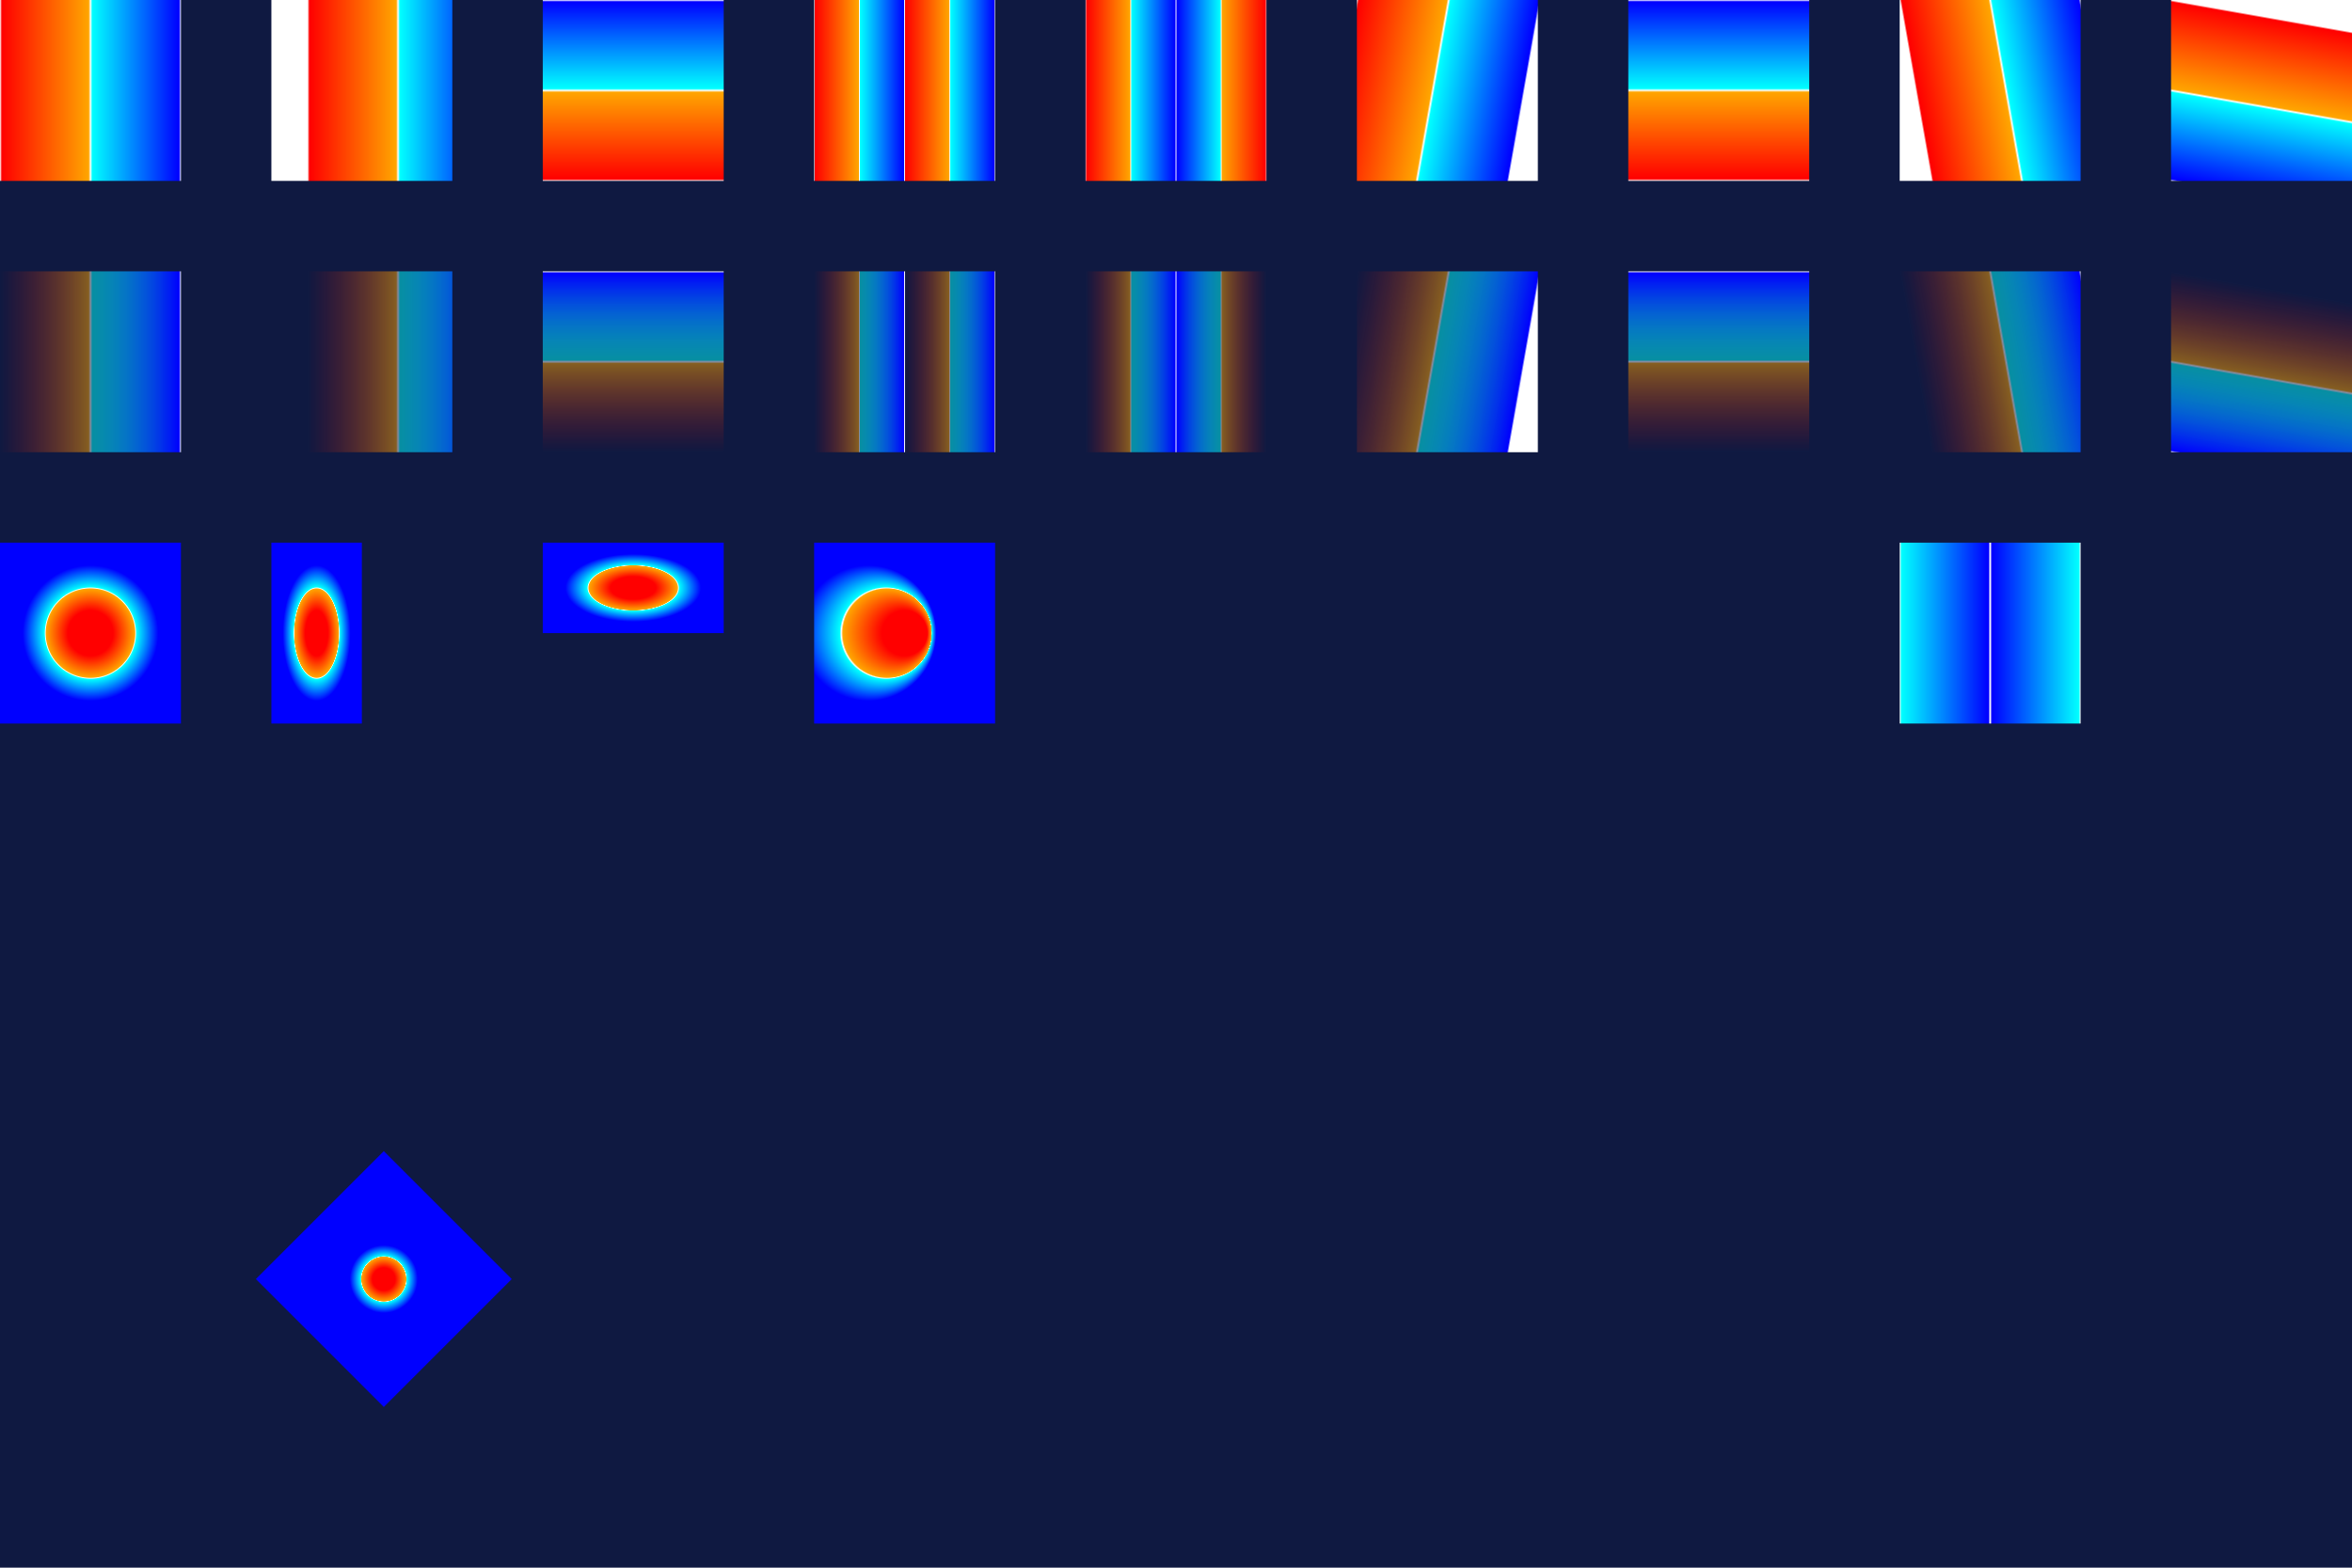
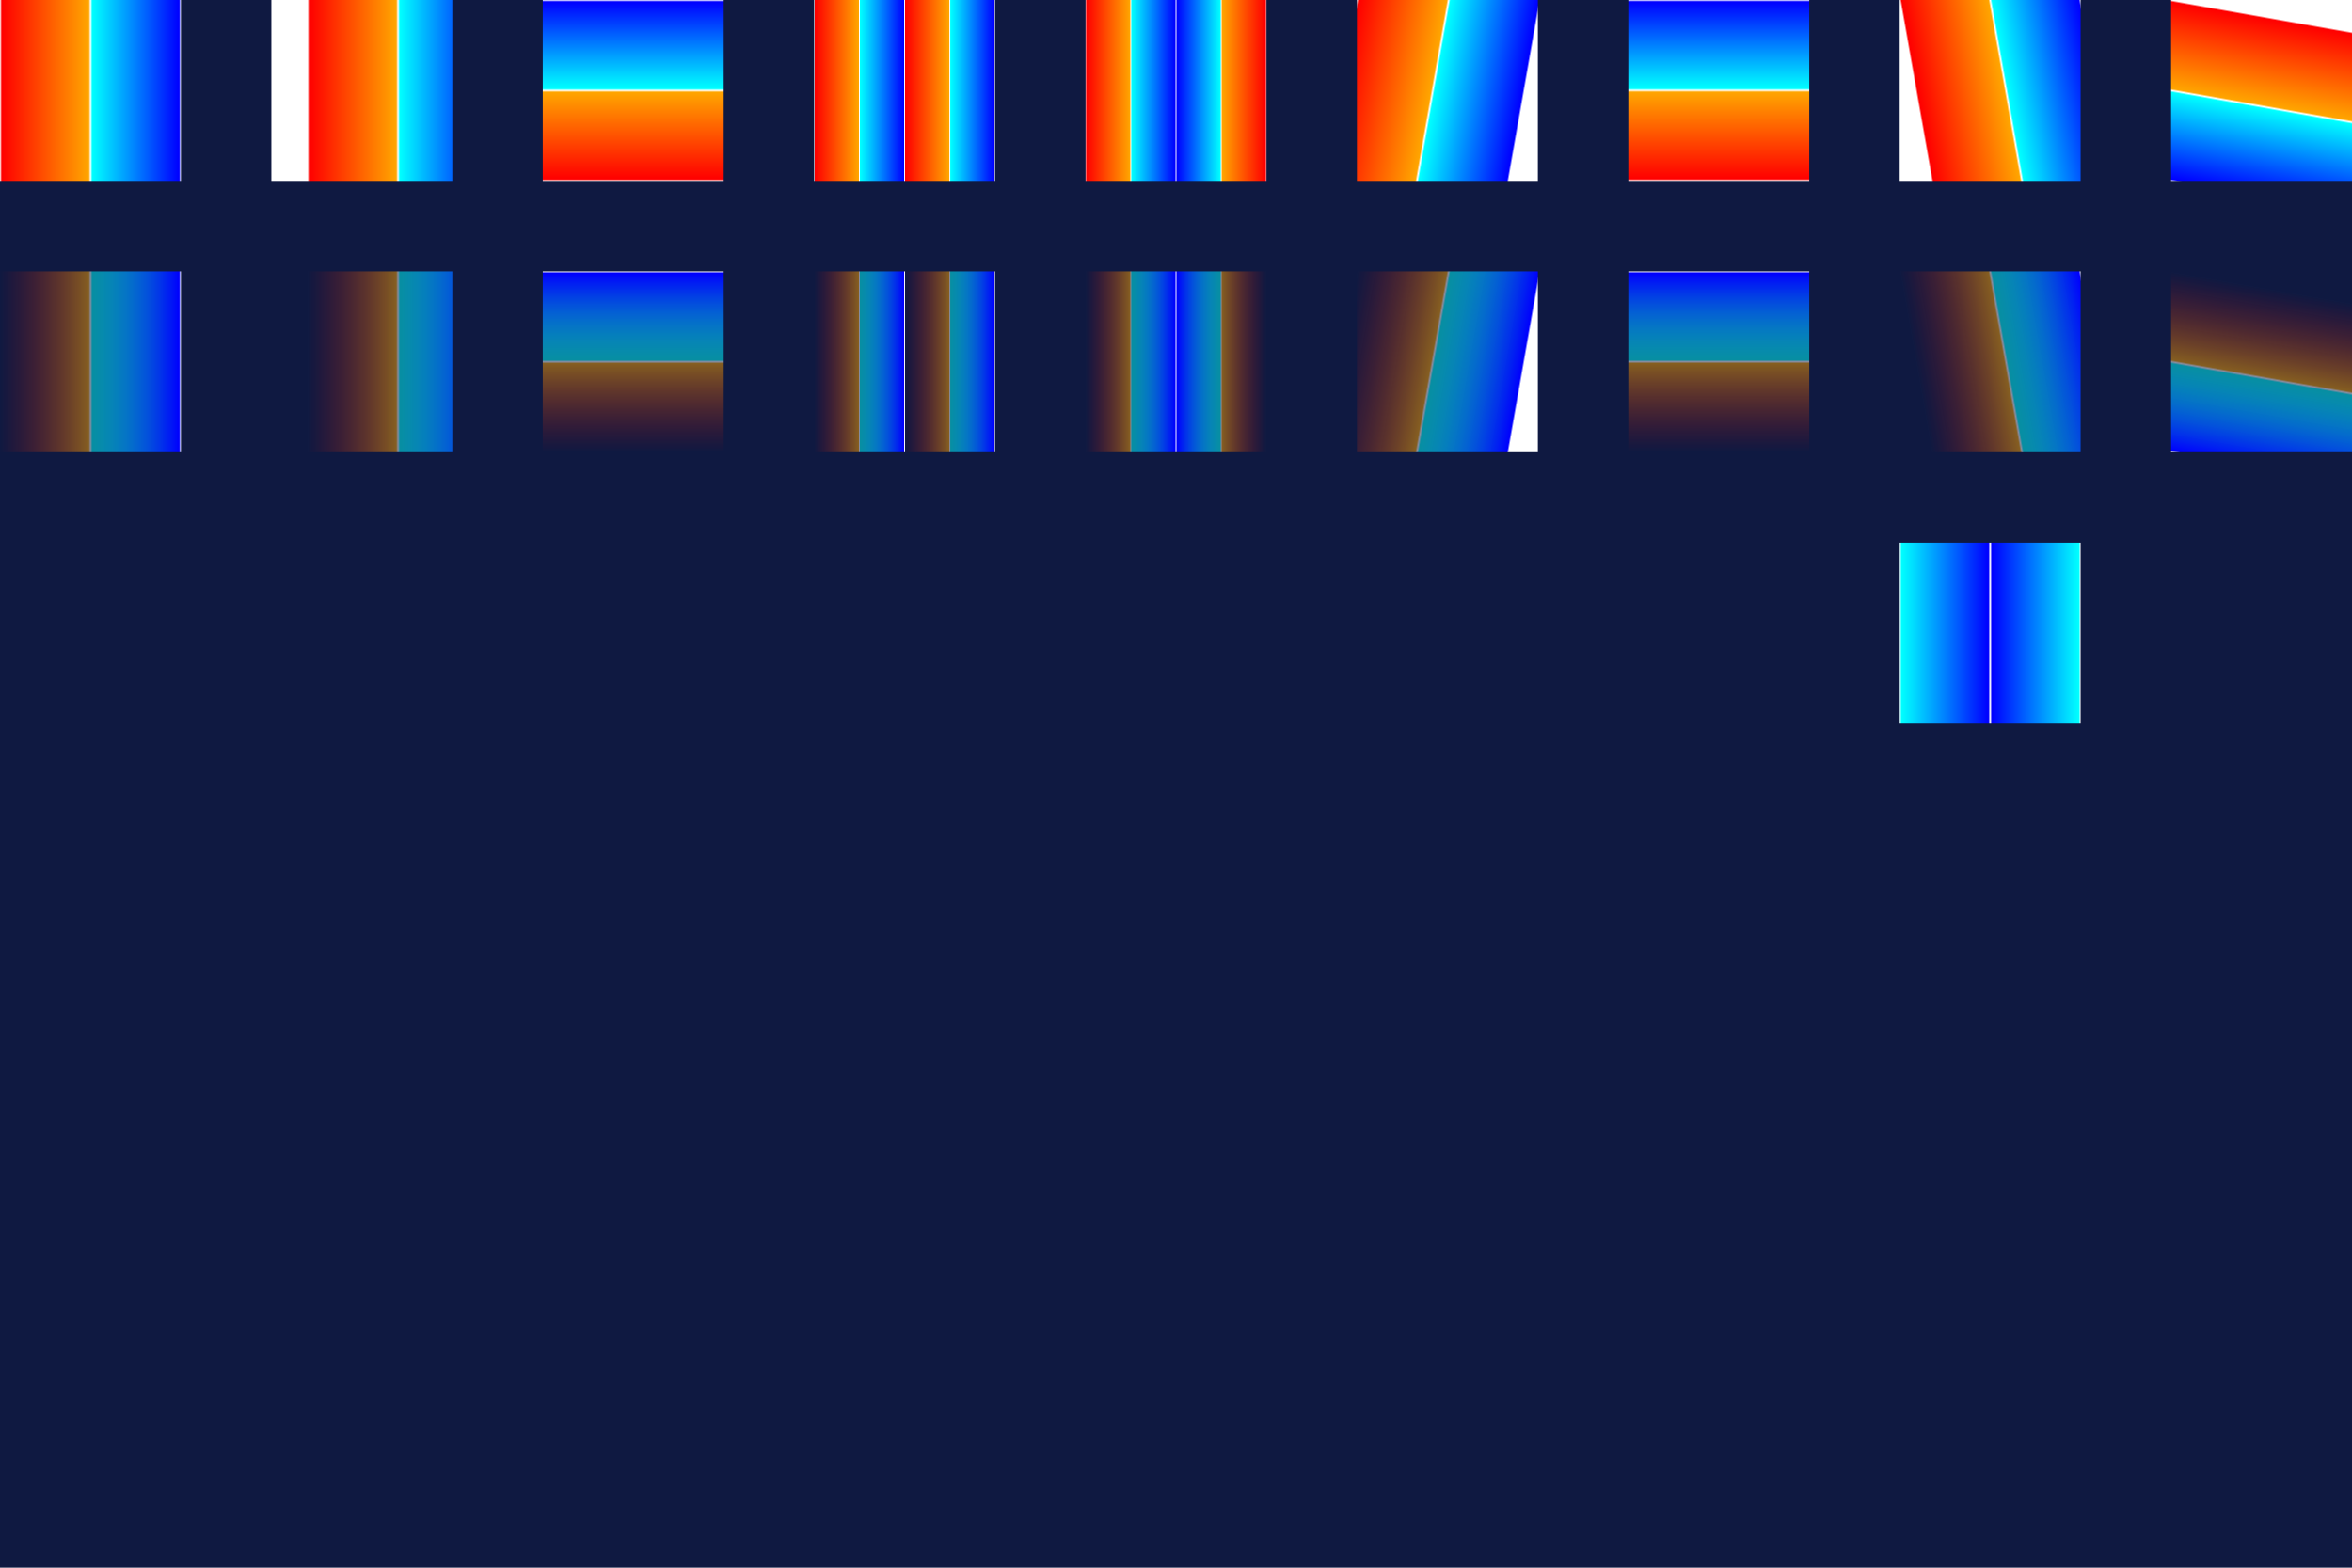
<svg xmlns="http://www.w3.org/2000/svg" id="Laag_1" viewBox="0 0 260 173.33">
  <defs>
    <linearGradient id="linear-base">
      <stop offset="0" stop-color="white" />
      <stop offset="0.01" stop-color="red" />
      <stop offset="0.49" stop-color="orange" />
      <stop offset=".5" stop-color="white" />
      <stop offset=".51" stop-color="aqua" />
      <stop offset="0.99" stop-color="blue" />
      <stop offset="1" stop-color="white" />
    </linearGradient>
    <linearGradient id="transparent-linear-base">
      <stop offset="0" stop-opacity="0" stop-color="white" />
      <stop offset="0.01" stop-opacity="0.01" stop-color="red" />
      <stop offset="0.49" stop-opacity="0.49" stop-color="orange" />
      <stop offset=".5" stop-opacity=".5" stop-color="white" />
      <stop offset=".51" stop-opacity=".51" stop-color="aqua" />
      <stop offset="0.99" stop-opacity="0.99" stop-color="blue" />
      <stop offset="1" stop-opacity="1" stop-color="white" />
    </linearGradient>
    <linearGradient id="linear-1" href="#linear-base" gradientTransform="translate(0.2 0)" x1="0" y1="0" x2="1" y2="0" />
    <linearGradient id="linear-2" href="#linear-base" x1="120" y1="20" x2="120" y2="0" gradientUnits="userSpaceOnUse" />
    <linearGradient id="linear-3" href="#linear-base" gradientTransform="scale(0.5)" spreadMethod="repeat" />
    <linearGradient id="linear-4" href="#linear-base" gradientTransform="scale(0.5)" spreadMethod="reflect" />
    <linearGradient id="linear-5" href="#linear-base" gradientTransform="rotate(10)" />
    <linearGradient id="linear-6" href="#linear-base" x1="0" y1="200" x2="1" y2="200" gradientTransform="translate(29023.21 20) rotate(-90) scale(20 -167.5)" gradientUnits="userSpaceOnUse" />
    <linearGradient id="linear-7" href="#linear-base" gradientTransform="skewX(10)" />
    <linearGradient id="linear-8" href="#linear-base" gradientTransform="skewY(10) rotate(90)" />
    <linearGradient id="linear-9" href="#linear-base" x1="0" y1="0" x2="20" y2="0" gradientUnits="userSpaceOnUse" spreadMethod="reflect" />
    <linearGradient id="transparent-linear-1" href="#transparent-linear-base" gradientTransform="translate(0.2 0)" x1="0" y1="0" x2="1" y2="0" />
    <linearGradient id="transparent-linear-2" href="#transparent-linear-base" x1="120" y1="50" x2="120" y2="30" gradientUnits="userSpaceOnUse" />
    <linearGradient id="transparent-linear-3" href="#transparent-linear-base" gradientTransform="scale(0.5)" spreadMethod="repeat" />
    <linearGradient id="transparent-linear-4" href="#transparent-linear-base" gradientTransform="scale(0.5)" spreadMethod="reflect" />
    <linearGradient id="transparent-linear-5" href="#transparent-linear-base" gradientTransform="rotate(10)" />
    <linearGradient id="transparent-linear-6" href="#transparent-linear-base" x1="0" y1="200" x2="1" y2="200" gradientTransform="translate(29023.21 50) rotate(-90) scale(20 -167.5)" gradientUnits="userSpaceOnUse" />
    <linearGradient id="transparent-linear-7" href="#transparent-linear-base" gradientTransform="skewX(10)" />
    <linearGradient id="transparent-linear-8" href="#transparent-linear-base" gradientTransform="skewY(10) rotate(90)" />
    <radialGradient id="radial-base">
      <stop offset="25%" stop-color="red" />
      <stop offset="49%" stop-color="orange" />
      <stop offset="50%" stop-color="white" />
      <stop offset="51%" stop-color="aqua" />
      <stop offset="75%" stop-color="blue" />
    </radialGradient>
    <radialGradient id="radial-1" href="#radial-base" cx="0.2" fx="0.6" gradientTransform="" />
    <radialGradient id="radial-2" href="#radial-base" gradientUnits="userSpaceOnUse" cx="130" cy="70" r="5" />
  </defs>
  <rect fill="#0f1941" width="260" height="173.33" />
  <rect fill="url(#linear-base)" width="20" height="20" />
  <rect fill="url(#linear-1)" x="30" y="0" width="20" height="20" />
  <rect fill="url(#linear-2)" x="60" y="0" width="20" height="20" />
  <rect fill="url(#linear-3)" x="90" y="0" width="20" height="20" />
  <rect fill="url(#linear-4)" x="120" y="0" width="20" height="20" />
  <rect fill="url(#linear-5)" x="150" y="0" width="20" height="20" />
  <rect fill="url(#linear-6)" x="180" y="0" width="20" height="20" />
  <rect fill="url(#linear-7)" x="210" y="0" width="20" height="20" />
  <rect fill="url(#linear-8)" x="240" y="0" width="20" height="20" />
  <rect fill="url(#linear-9)" x="210" y="60" width="20" height="20" />
  <g>
    <rect fill="url(#transparent-linear-base)" y="30" width="20" height="20" />
    <rect fill="url(#transparent-linear-1)" x="30" y="30" width="20" height="20" />
    <rect fill="url(#transparent-linear-2)" x="60" y="30" width="20" height="20" />
    <rect fill="url(#transparent-linear-3)" x="90" y="30" width="20" height="20" />
    <rect fill="url(#transparent-linear-4)" x="120" y="30" width="20" height="20" />
    <rect fill="url(#transparent-linear-5)" x="150" y="30" width="20" height="20" />
    <rect fill="url(#transparent-linear-6)" x="180" y="30" width="20" height="20" />
    <rect fill="url(#transparent-linear-7)" x="210" y="30" width="20" height="20" />
    <rect fill="url(#transparent-linear-8)" x="240" y="30" width="20" height="20" />
  </g>
-   <rect fill="url(#radial-base)" x="0" y="60" width="20" height="20" />
-   <rect fill="url(#radial-base)" x="30" y="60" width="10" height="20" />
-   <rect fill="url(#radial-base)" x="60" y="60" width="20" height="10" />
-   <rect fill="url(#radial-1)" x="90" y="60" width="20" height="20" />
-   <rect fill="url(#radial-2)" x="120" y="60" width="20" height="20" transform="rotate(45)" />
</svg>
